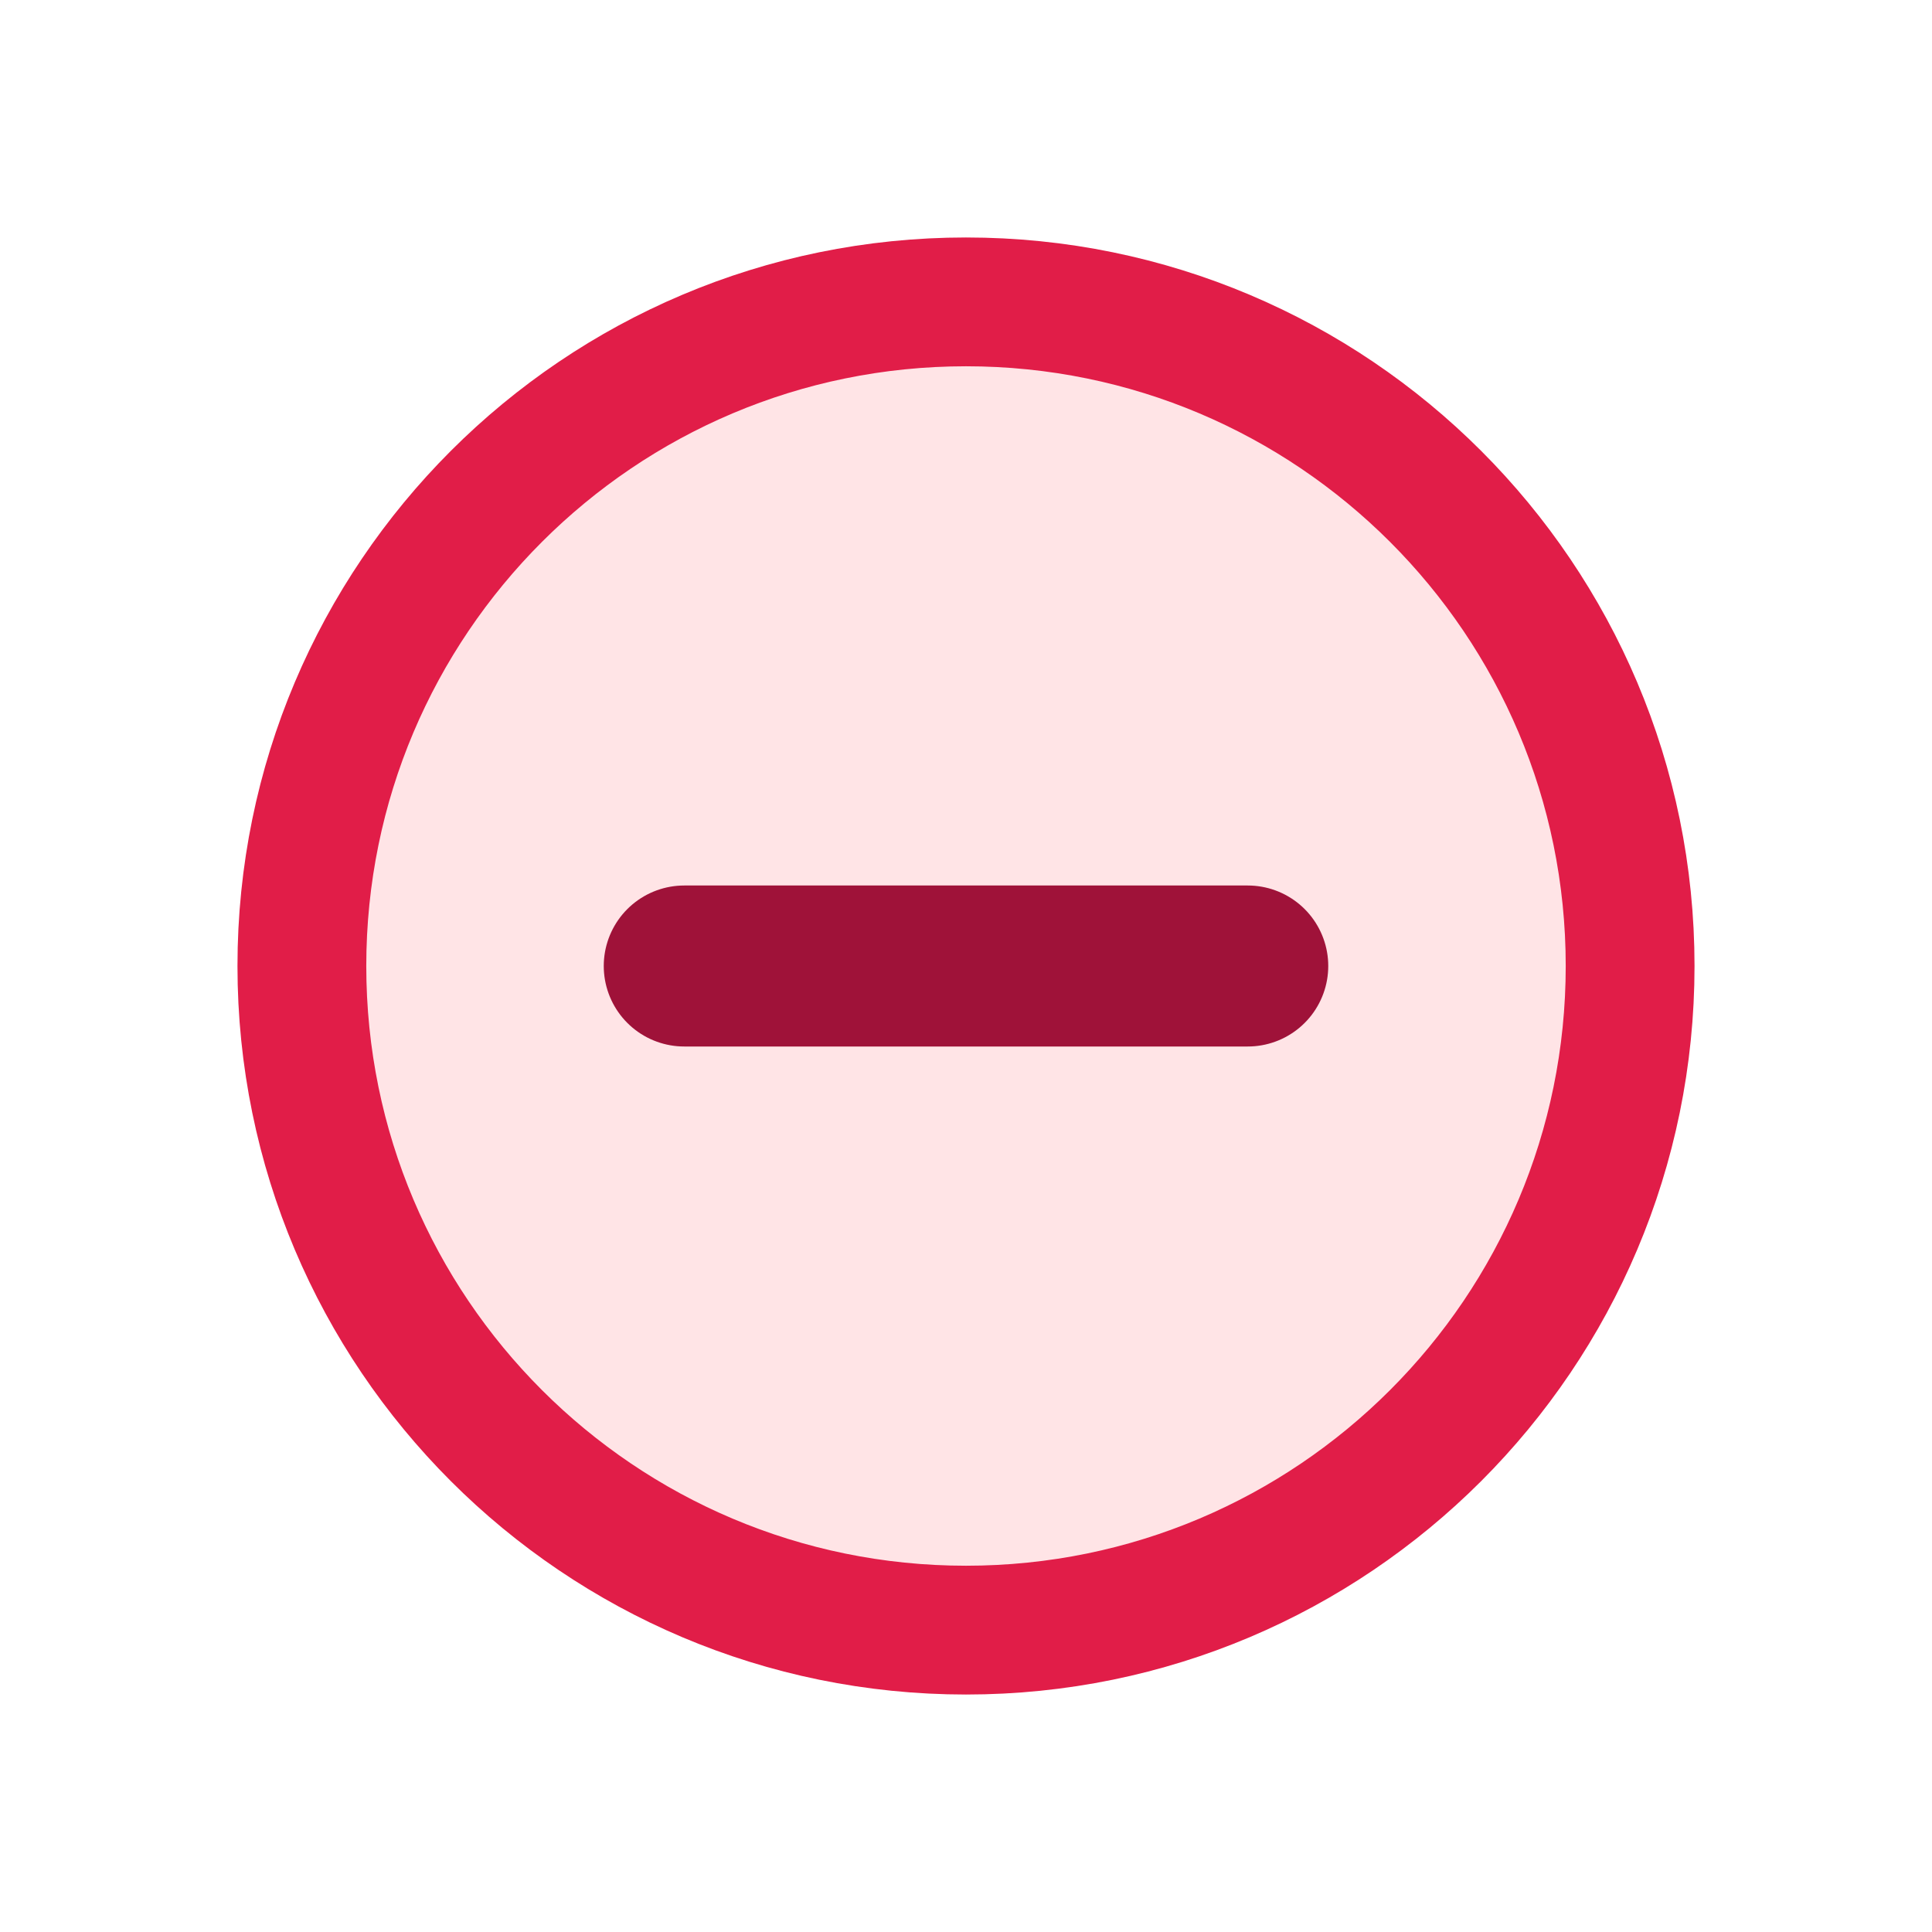
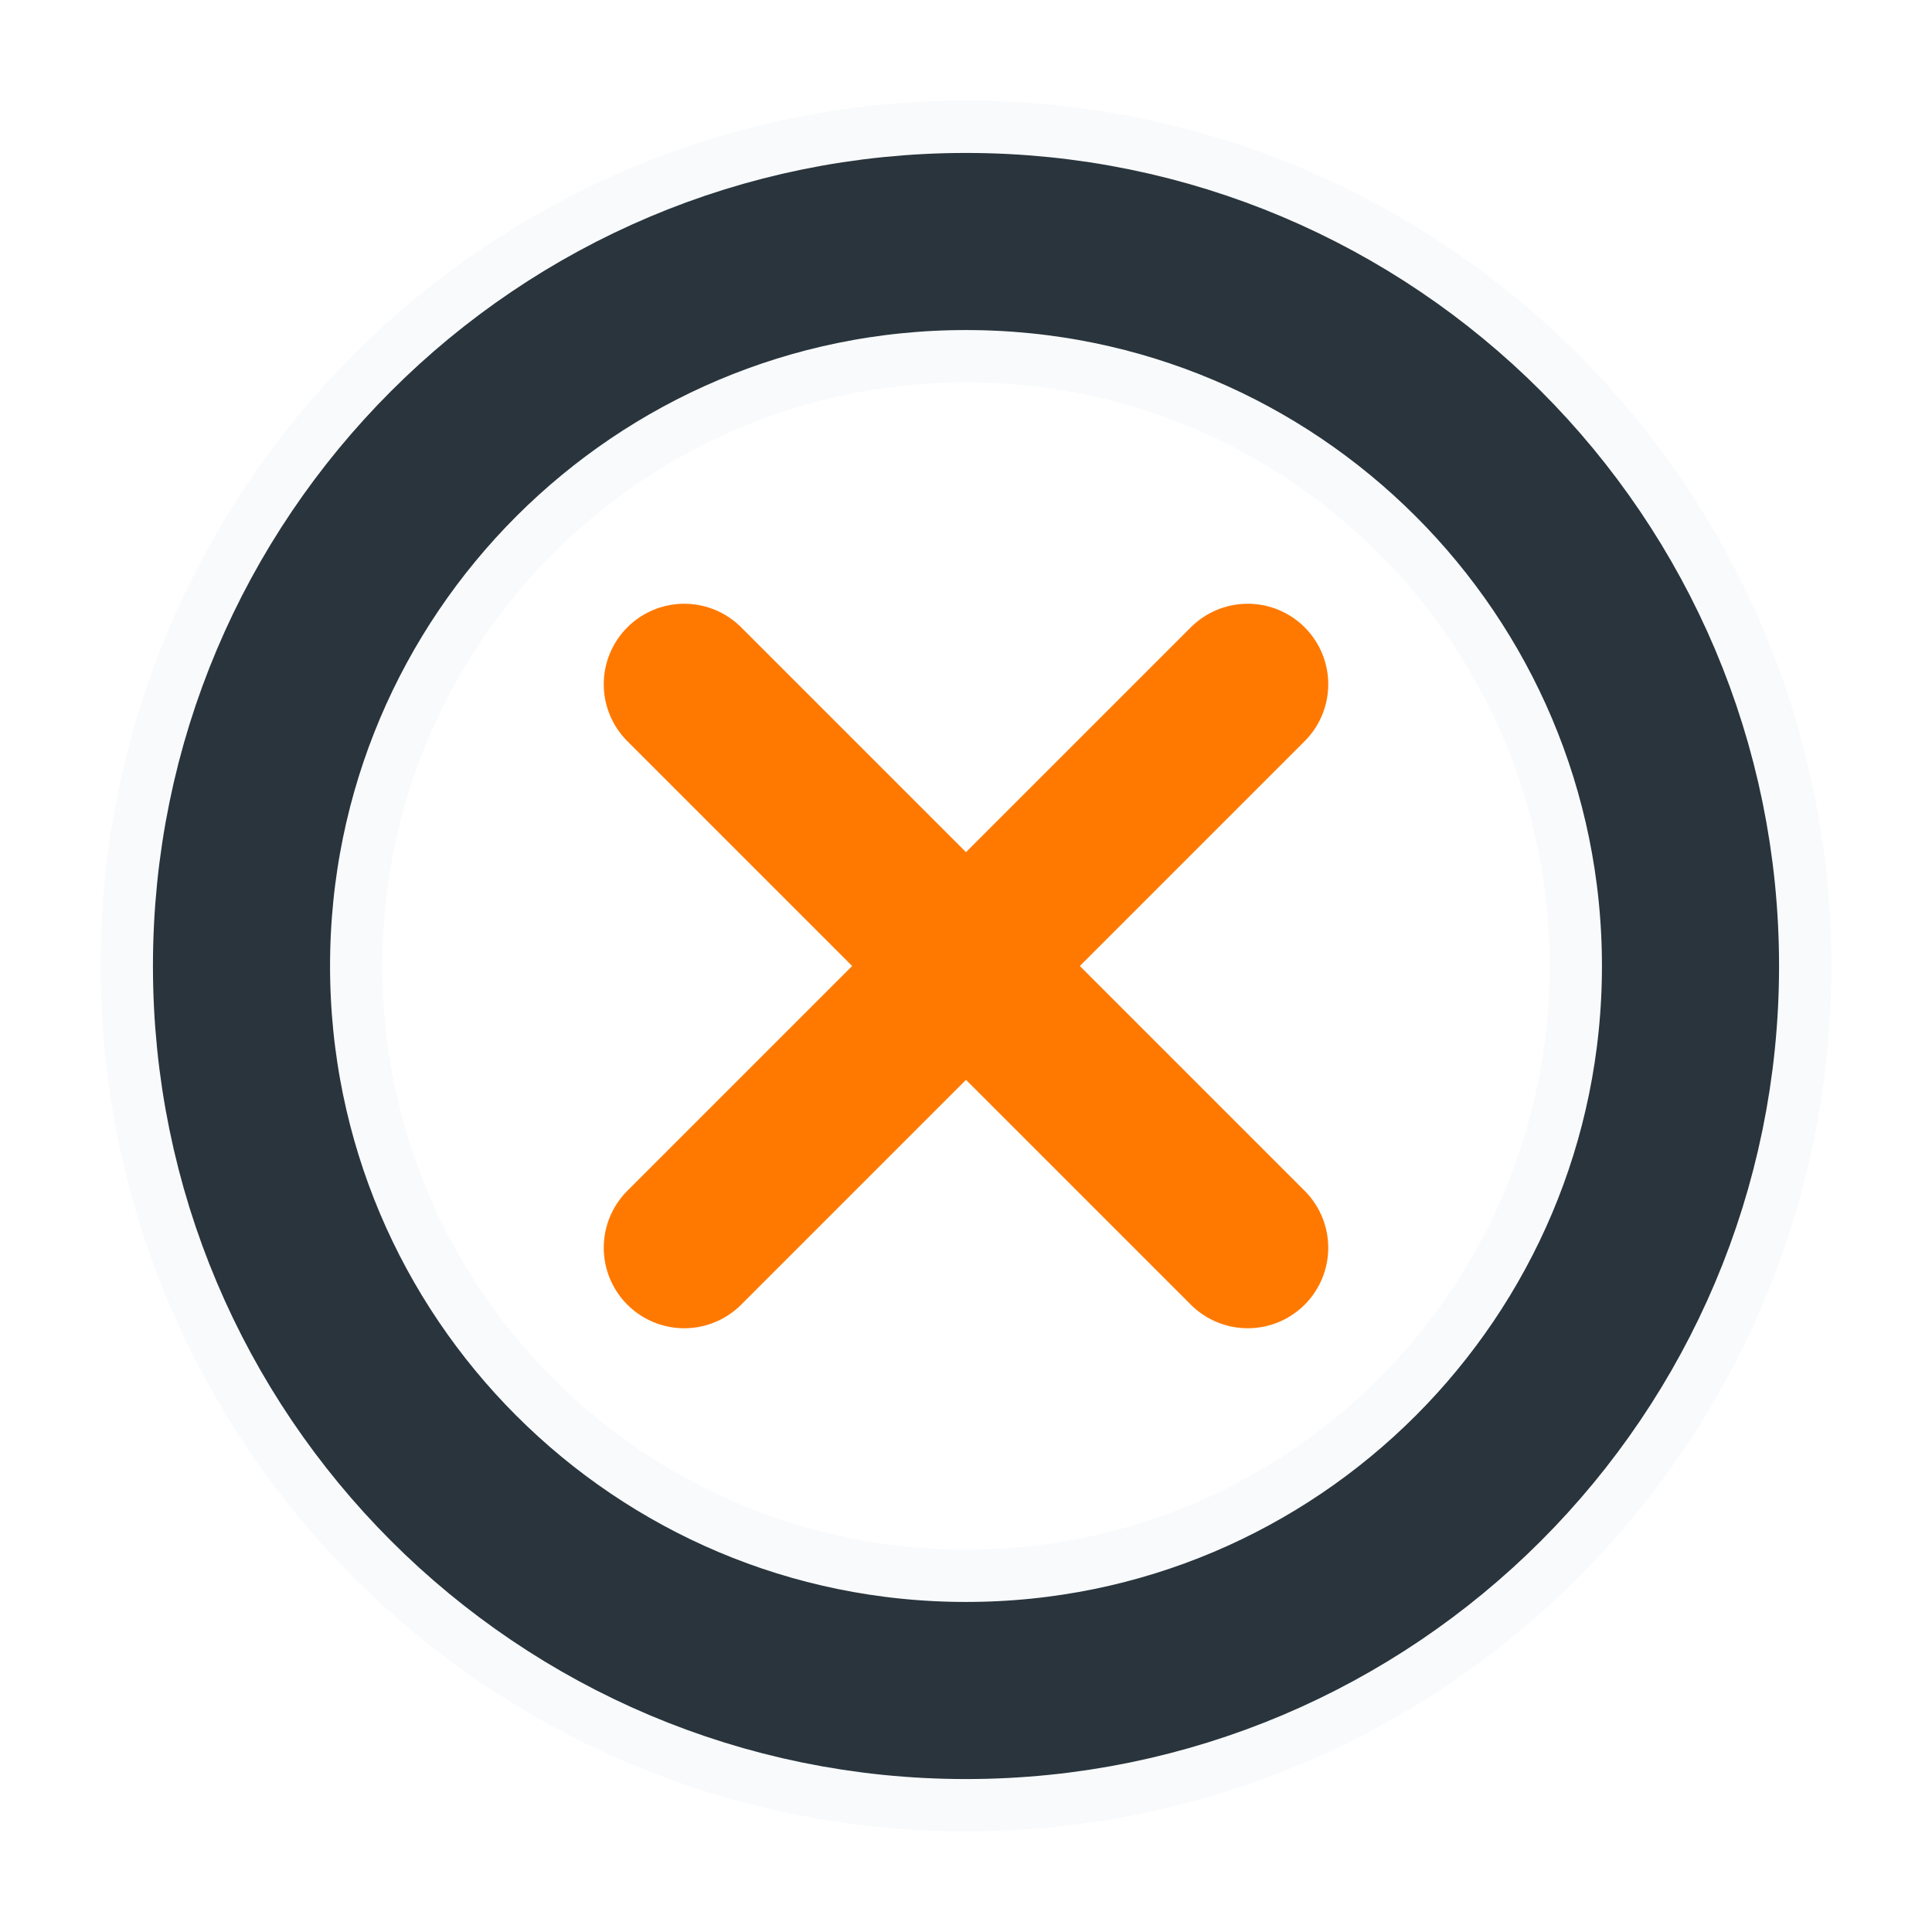
<svg xmlns="http://www.w3.org/2000/svg" width="24" height="24" viewBox="0 0 24 24">
-   <circle cx="12" cy="12" r="8.25" fill="#ffe4e6" stroke="#e11d48" stroke-width="1.6" />
-   <path d="M8.5 12h7" fill="none" stroke="#9f1239" stroke-width="2" stroke-linecap="round" />
+   <circle cx="12" cy="12" r="9" fill="none" stroke="#f8fafc" stroke-width="3.5" />
+   <circle cx="12" cy="12" r="9" fill="none" stroke="#29343c" stroke-width="2.2" />
+   <path d="m8.5 8.5 7 7m0-7-7 7" fill="none" stroke="#ff7900" stroke-width="2" stroke-linecap="round" />
</svg>
